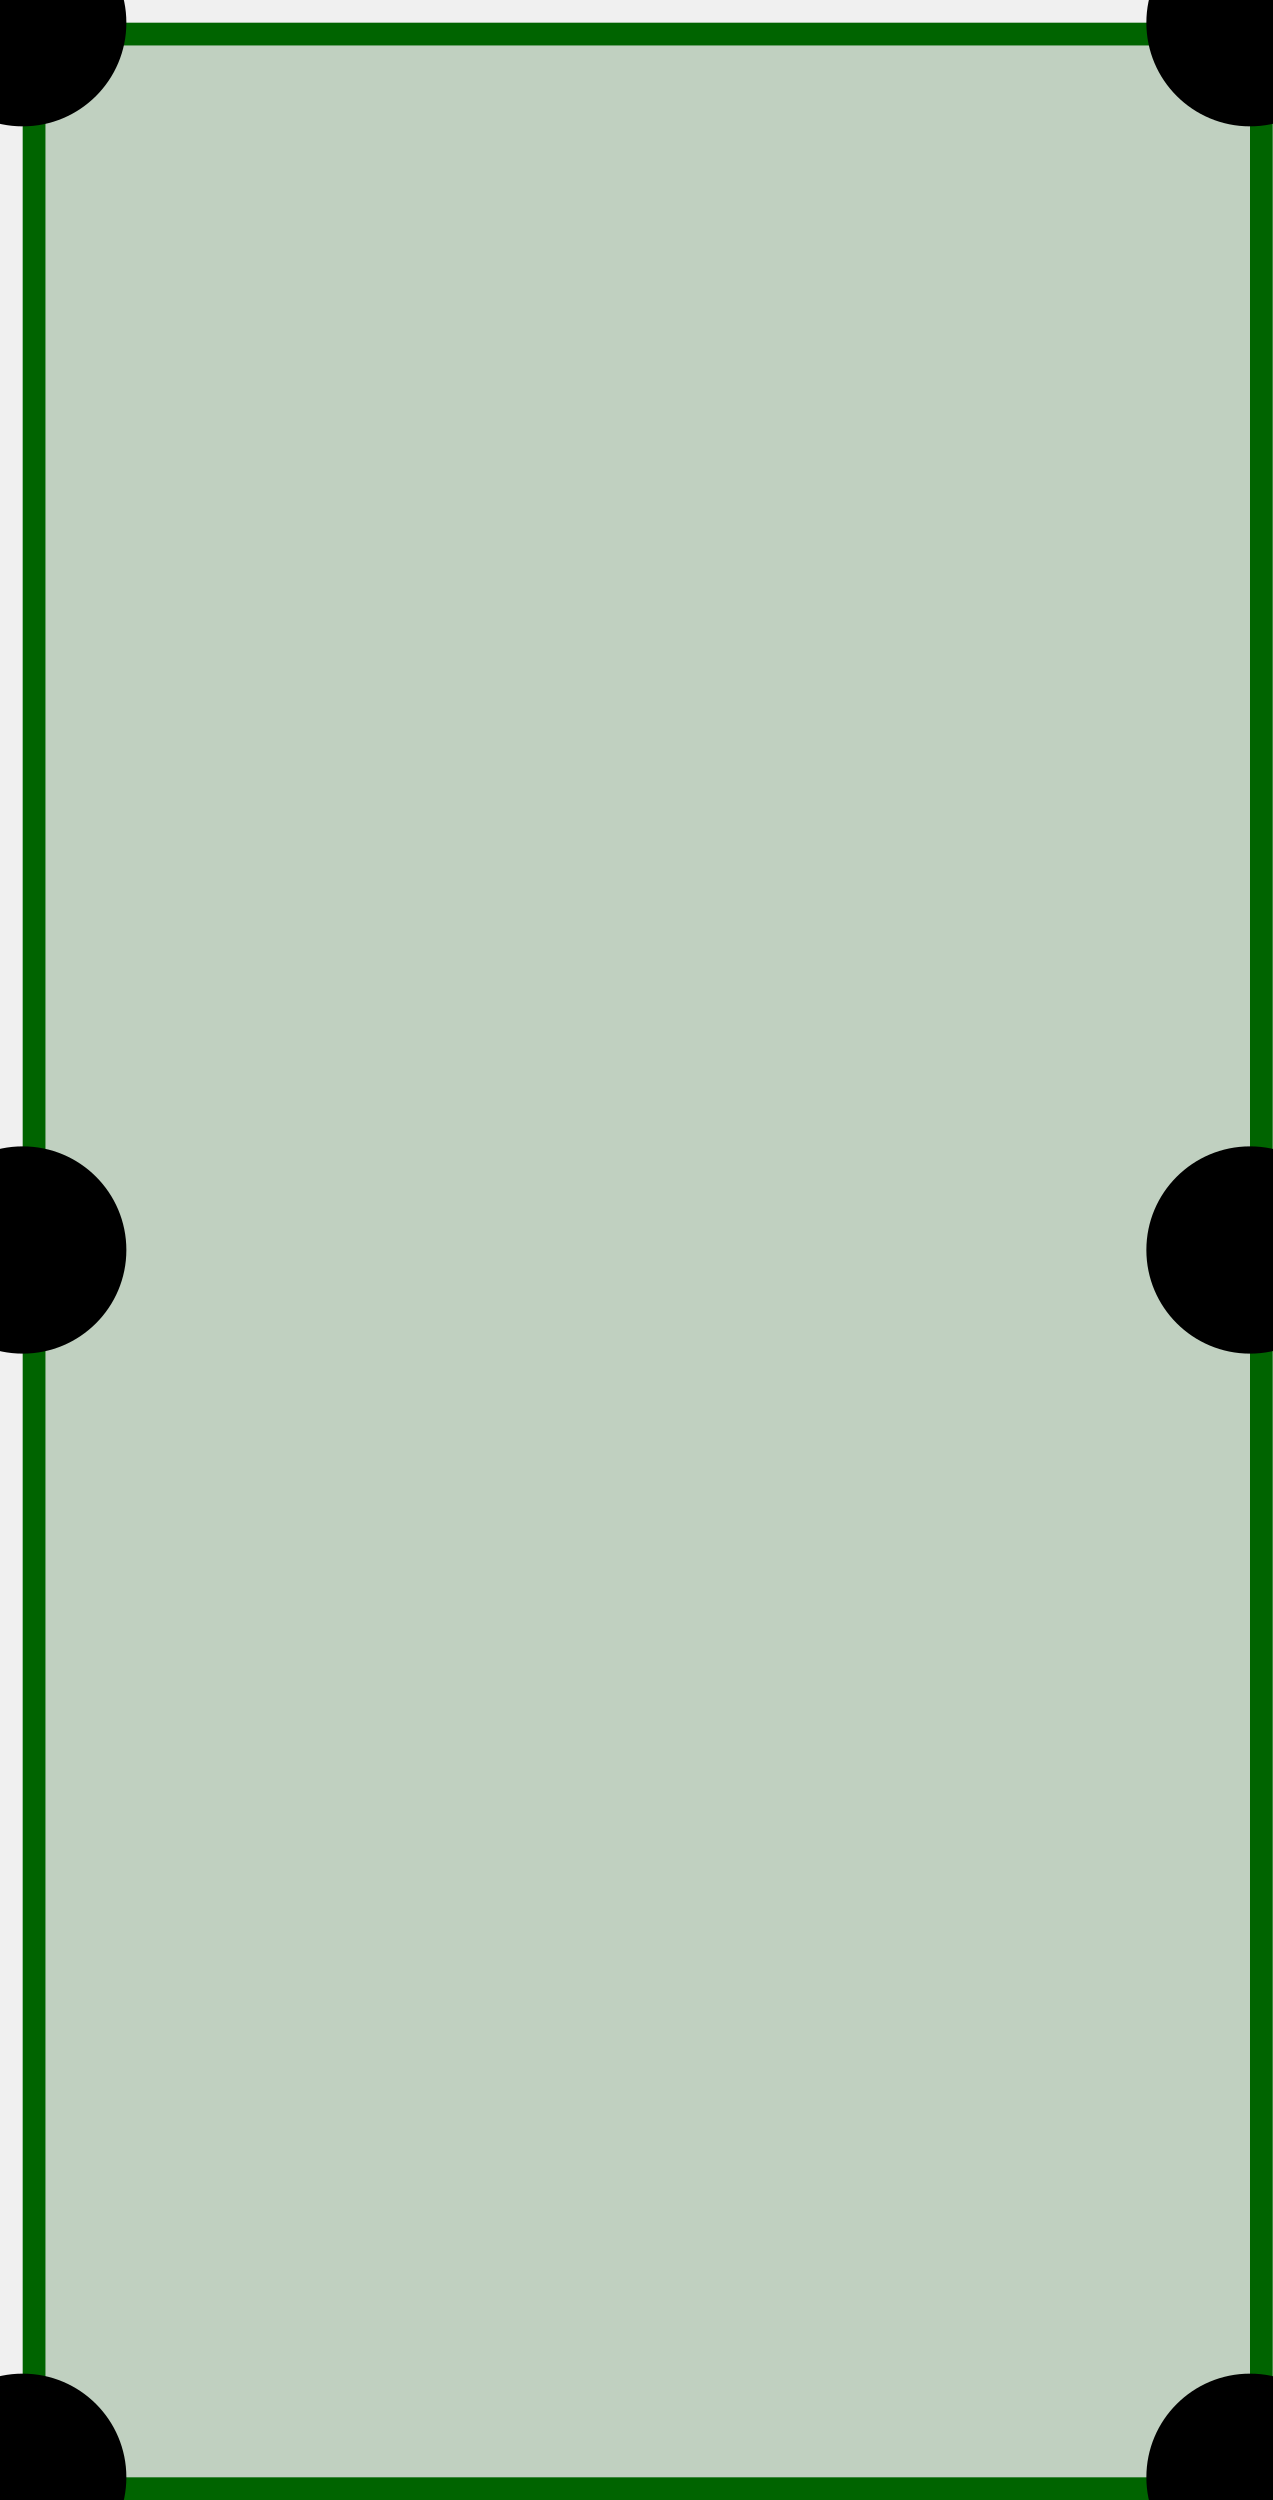
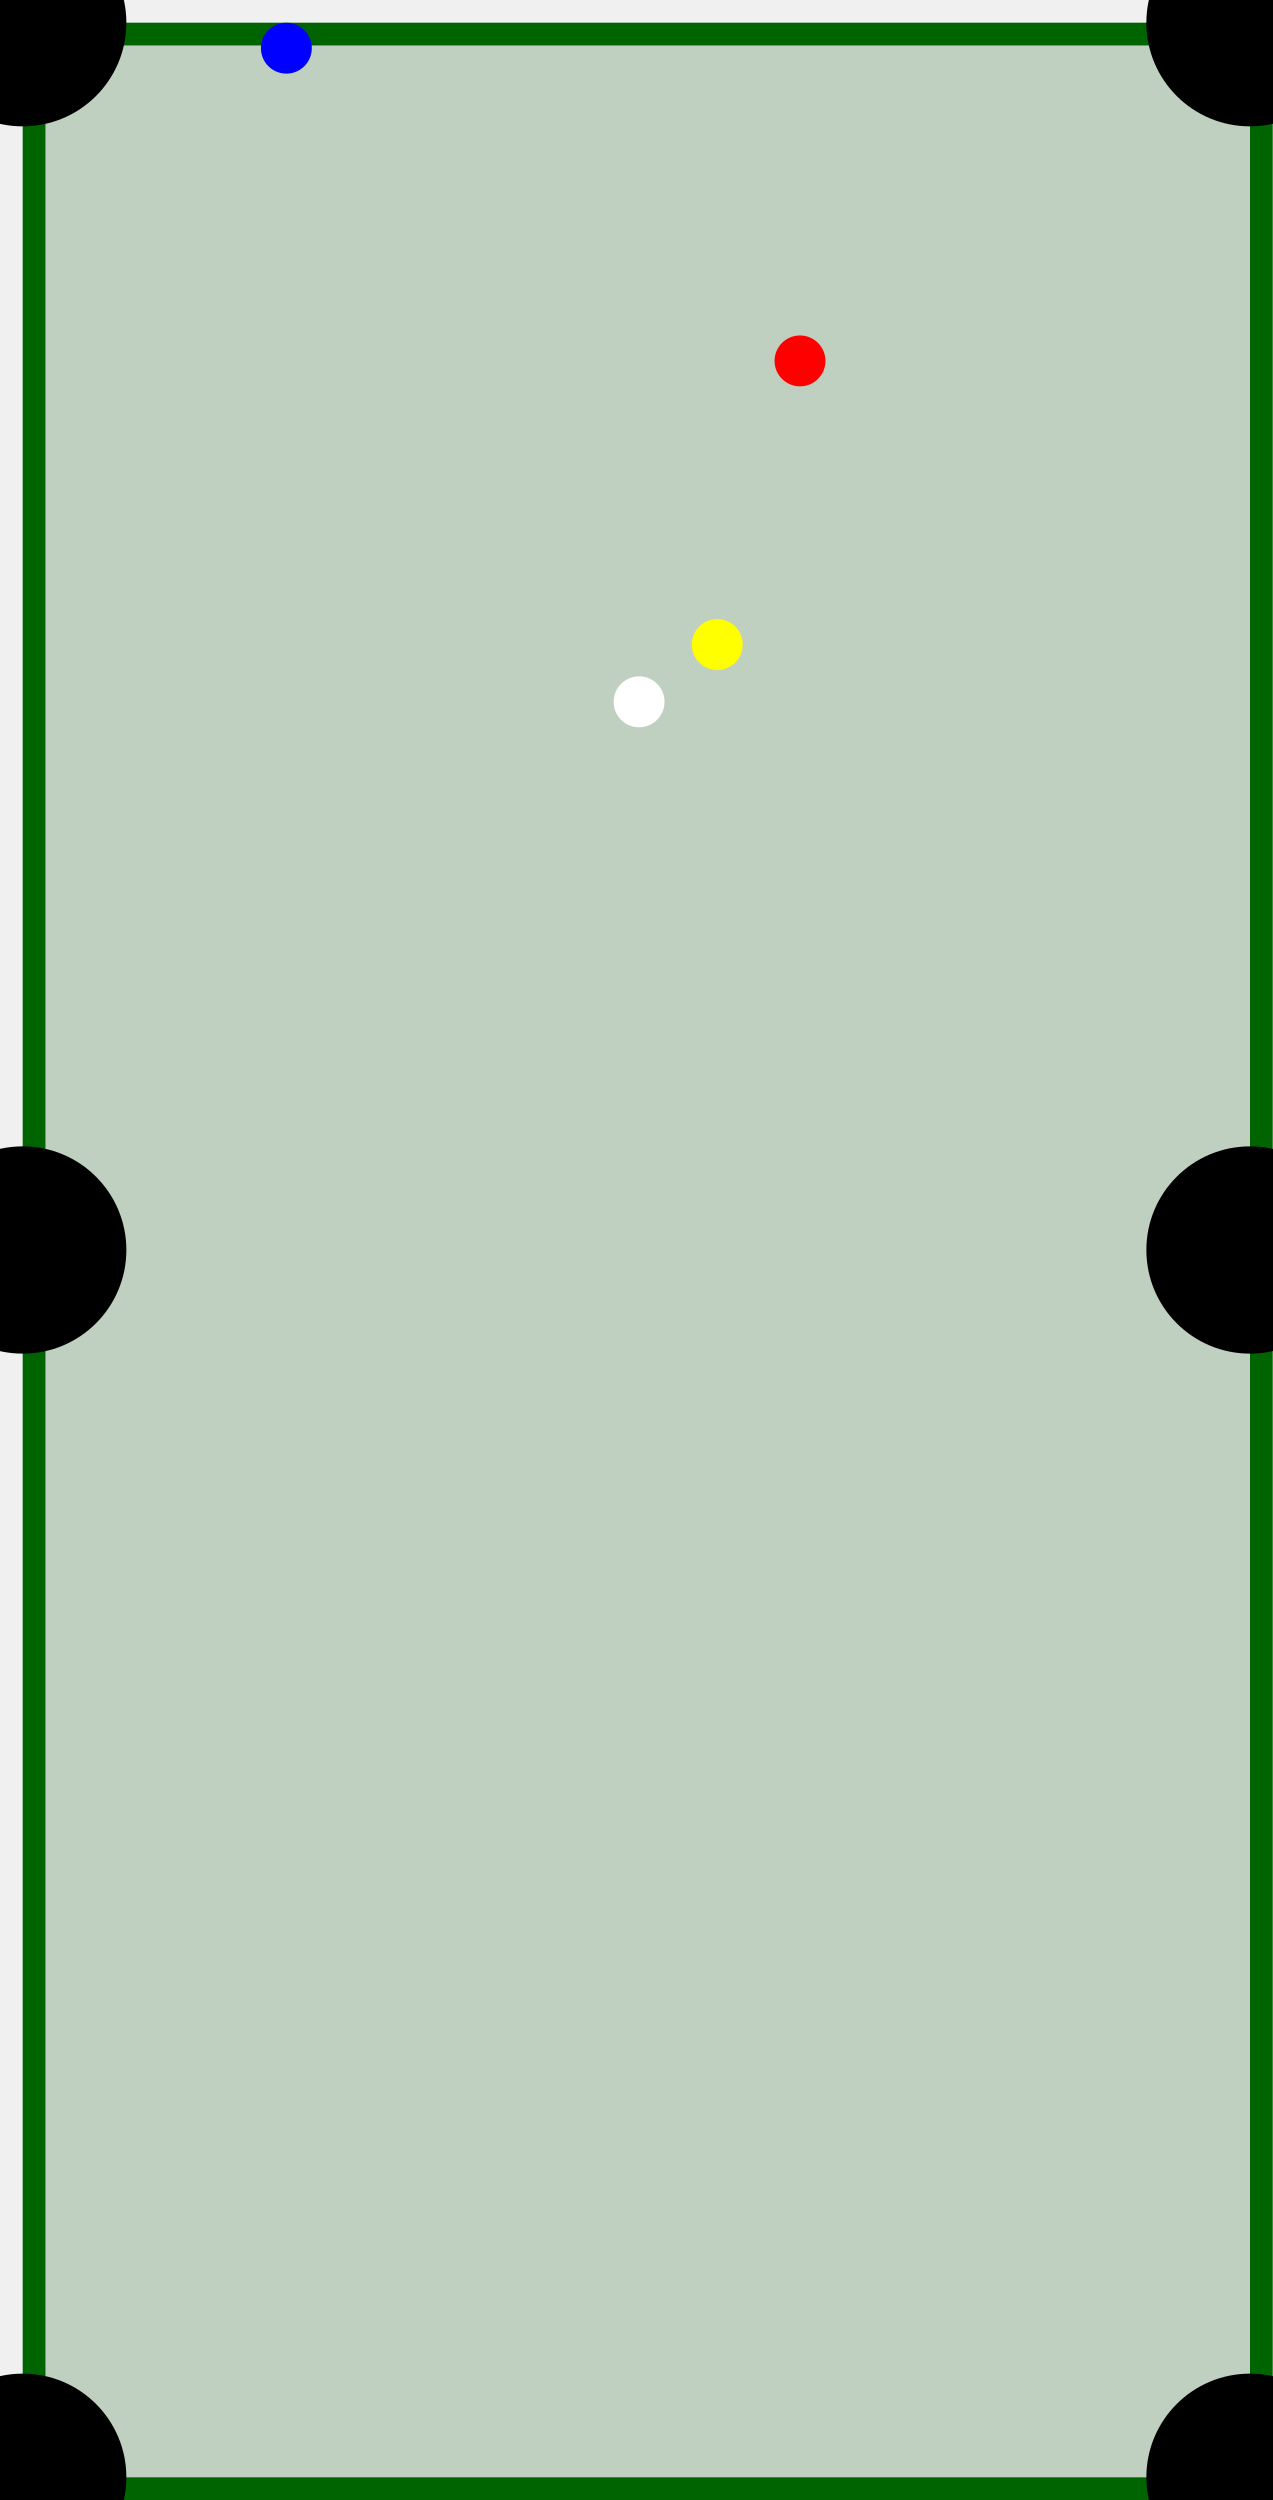
<svg xmlns="http://www.w3.org/2000/svg" width="700" height="1375" viewBox="-25 -25 1400 2750">
  <rect width="1350" height="2700" x="0" y="0" fill="#C0D0C0" />
  <rect width="1400" height="25" x="-25" y="0" fill="darkgreen" />
  <rect width="1400" height="25" x="-25" y="2700" fill="darkgreen" />
  <rect width="25" height="2750" x="0" y="-25" fill="darkgreen" />
  <rect width="25" height="2750" x="1350" y="-25" fill="darkgreen" />
  <circle cx="0" cy="0" r="114" fill="black" />
  <circle cx="0" cy="1350" r="114" fill="black" />
  <circle cx="0" cy="2700" r="114" fill="black" />
  <circle cx="1350" cy="0" r="114" fill="black" />
  <circle cx="1350" cy="1350" r="114" fill="black" />
  <circle cx="1350" cy="2700" r="114" fill="black" />
+   <circle cx="764" cy="684" r="28" fill="YELLOW" />
+   <circle cx="290" cy="28" r="28" fill="BLUE" />
+   <circle cx="855" cy="372" r="28" fill="RED" />
+   <circle cx="678" cy="747" r="28" fill="WHITE" />
</svg>
